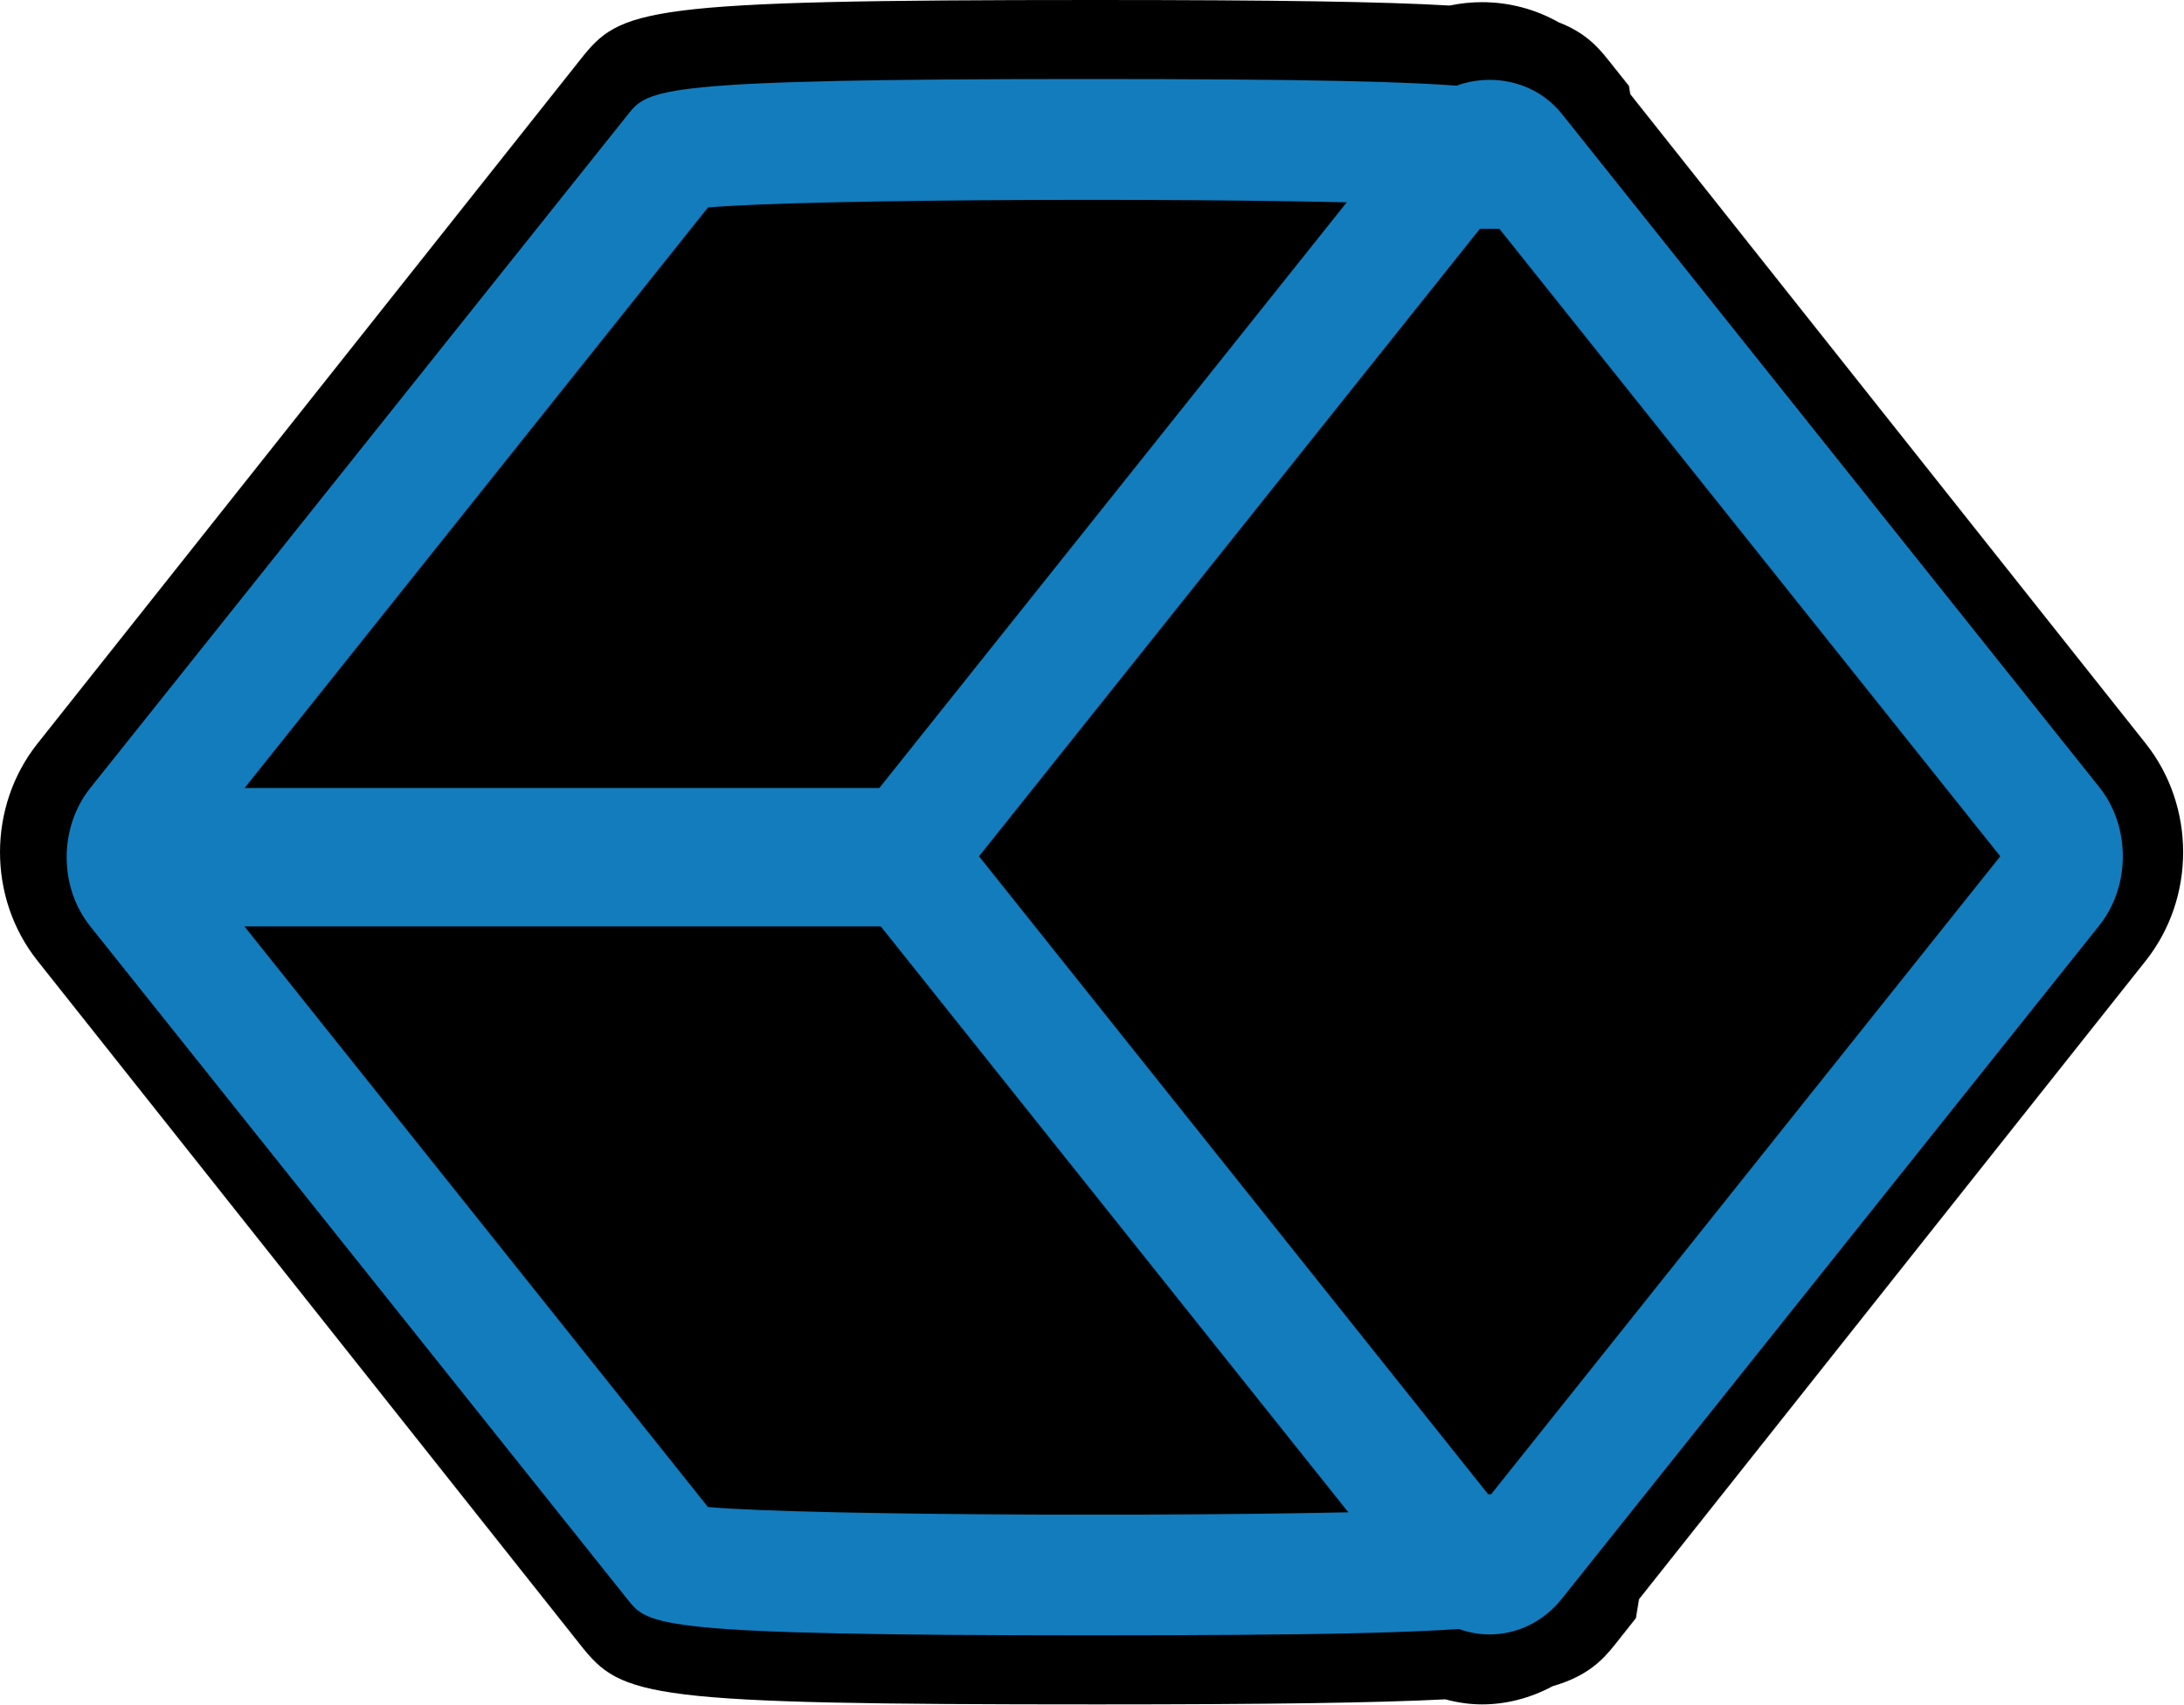
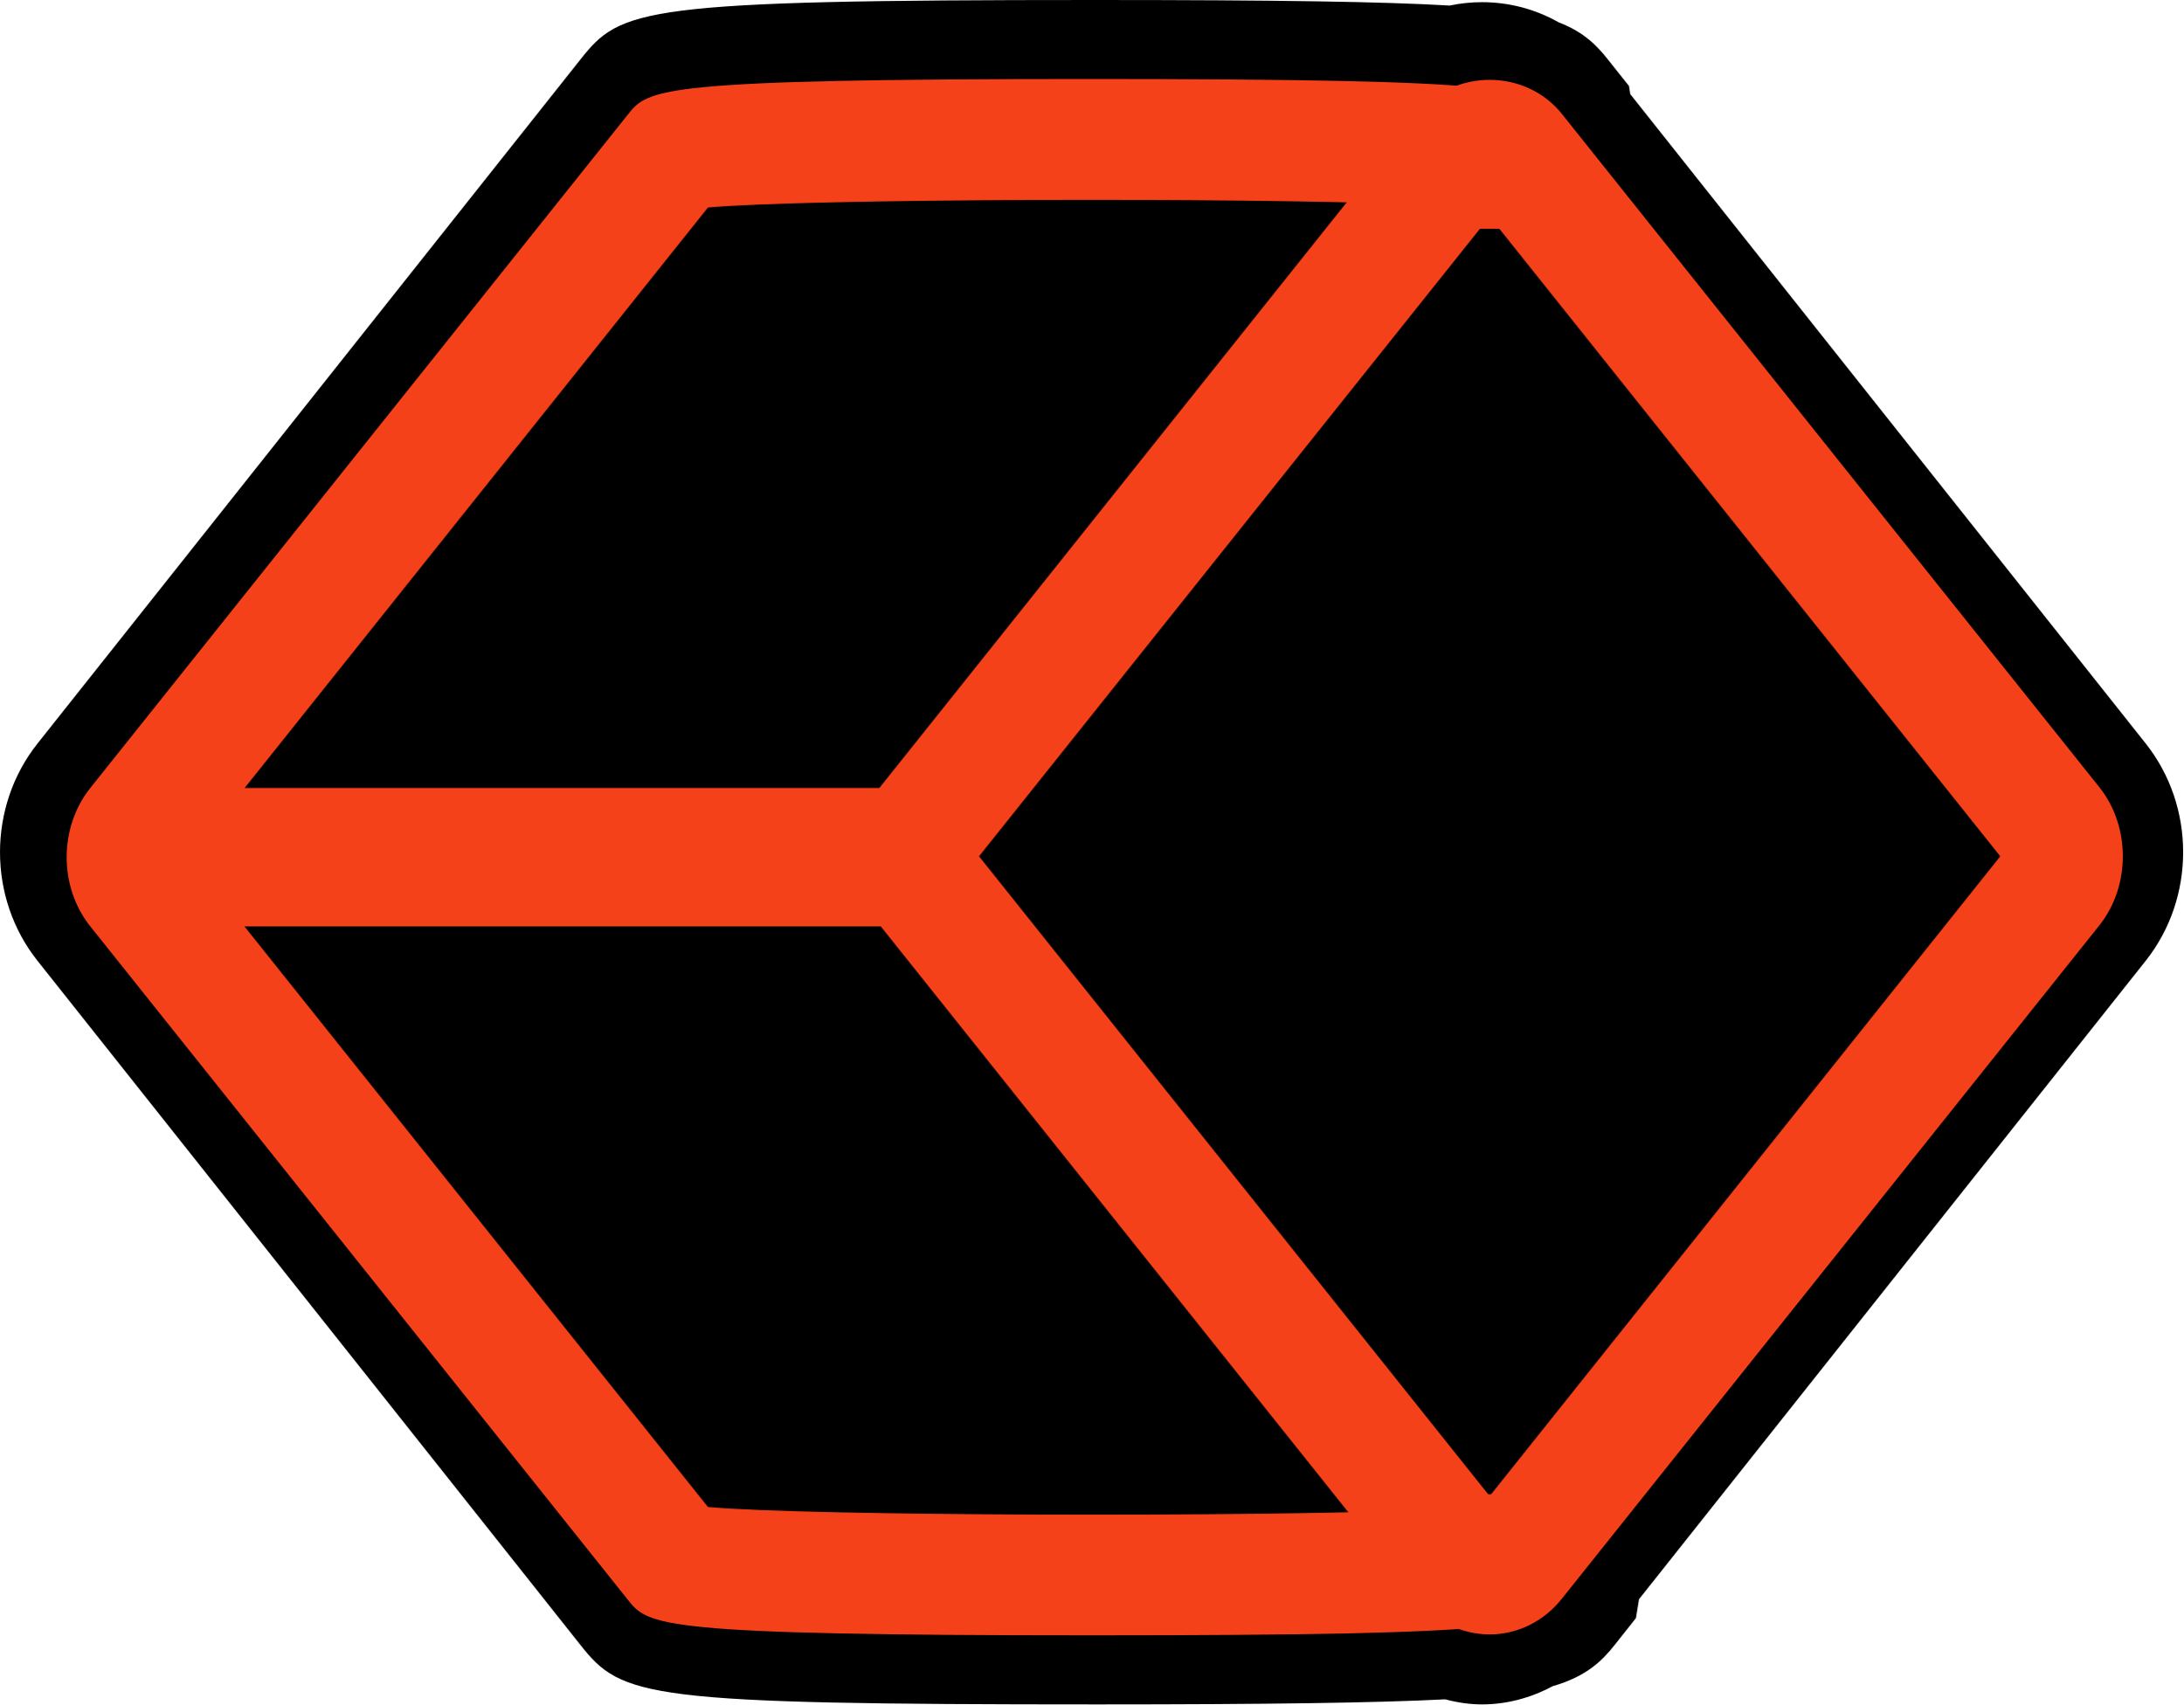
<svg xmlns="http://www.w3.org/2000/svg" version="1.1" id="Layer_1" x="0px" y="0px" width="36.216px" height="28.282px" viewBox="0 0 36.216 28.282" enable-background="new 0 0 36.216 28.282" xml:space="preserve">
  <path fill="#000" d="M24.587,28.282c-0.2,0-0.401-0.028-0.611-0.084c-1.131,0.058-2.928,0.084-5.77,0.084  c-7.511,0-7.888-0.112-8.579-0.988L0.622,15.943c-0.829-1.043-0.829-2.559-0.001-3.604L9.629,0.986C10.298,0.14,10.623,0,18.151,0  c2.996,0,4.782,0.027,5.898,0.092c0.176-0.037,0.355-0.056,0.535-0.056c0.448,0,0.886,0.115,1.272,0.334  c0.434,0.167,0.649,0.404,0.817,0.616l0.351,0.441l0.021,0.135l8.551,10.776c0.827,1.044,0.827,2.559,0.001,3.603L27.19,26.537  l-0.051,0.313l-0.354,0.447c-0.194,0.244-0.45,0.517-1.028,0.683C25.388,28.178,24.986,28.282,24.587,28.282z" />
-   <path fill="#137CBD" d="M23.567,24.796l0.096,0.26c-2.889,0.119-10.263,0.102-11.919-0.049L3.14,14.226l8.604-10.783  c1.627-0.148,8.808-0.168,11.728-0.052c0.031,0.001,0.063,0.002,0.092,0.003l-0.143,0.402c0.707,0,1.416,0,2.123,0l0.52-1.454  l-0.348-0.437c-0.346-0.432-0.475-0.594-7.652-0.594c-7.18,0-7.309,0.162-7.652,0.594l-8.914,11.17  c-0.523,0.656-0.523,1.643,0,2.297l8.914,11.17c0.344,0.434,0.473,0.594,7.707,0.594c7.236,0,7.365-0.16,7.708-0.594l0.352-0.439  l-0.48-1.307C25.007,24.796,24.226,24.796,23.567,24.796z M11.972,25.296v-0.004V25.296z" />
-   <rect x="2.51" y="13.075" fill="#137CBD" width="12.822" height="2.297" />
-   <path fill="#137CBD" d="M24.712,27.121c-0.463,0-0.9-0.215-1.201-0.594l-8.912-11.17c-0.523-0.654-0.523-1.643,0-2.296l8.912-11.17  c0.602-0.755,1.799-0.755,2.4,0l8.914,11.17c0.521,0.653,0.521,1.642,0,2.296l-8.914,11.17  C25.61,26.906,25.173,27.121,24.712,27.121 M25.073,25.279v0.002V25.279z M16.241,14.209l8.471,10.617l8.471-10.617L24.712,3.594  L16.241,14.209z" />
+   <path fill="#f54119" d="M23.567,24.796l0.096,0.26c-2.889,0.119-10.263,0.102-11.919-0.049L3.14,14.226l8.604-10.783  c1.627-0.148,8.808-0.168,11.728-0.052c0.031,0.001,0.063,0.002,0.092,0.003l-0.143,0.402c0.707,0,1.416,0,2.123,0l0.52-1.454  l-0.348-0.437c-0.346-0.432-0.475-0.594-7.652-0.594c-7.18,0-7.309,0.162-7.652,0.594l-8.914,11.17  c-0.523,0.656-0.523,1.643,0,2.297l8.914,11.17c0.344,0.434,0.473,0.594,7.707,0.594c7.236,0,7.365-0.16,7.708-0.594l0.352-0.439  l-0.48-1.307C25.007,24.796,24.226,24.796,23.567,24.796z M11.972,25.296v-0.004V25.296z" />
+   <rect x="2.51" y="13.075" fill="#f54119" width="12.822" height="2.297" />
+   <path fill="#f54119" d="M24.712,27.121c-0.463,0-0.9-0.215-1.201-0.594l-8.912-11.17c-0.523-0.654-0.523-1.643,0-2.296l8.912-11.17  c0.602-0.755,1.799-0.755,2.4,0l8.914,11.17c0.521,0.653,0.521,1.642,0,2.296l-8.914,11.17  C25.61,26.906,25.173,27.121,24.712,27.121 M25.073,25.279v0.002V25.279z M16.241,14.209l8.471,10.617l8.471-10.617L24.712,3.594  L16.241,14.209z" />
</svg>
